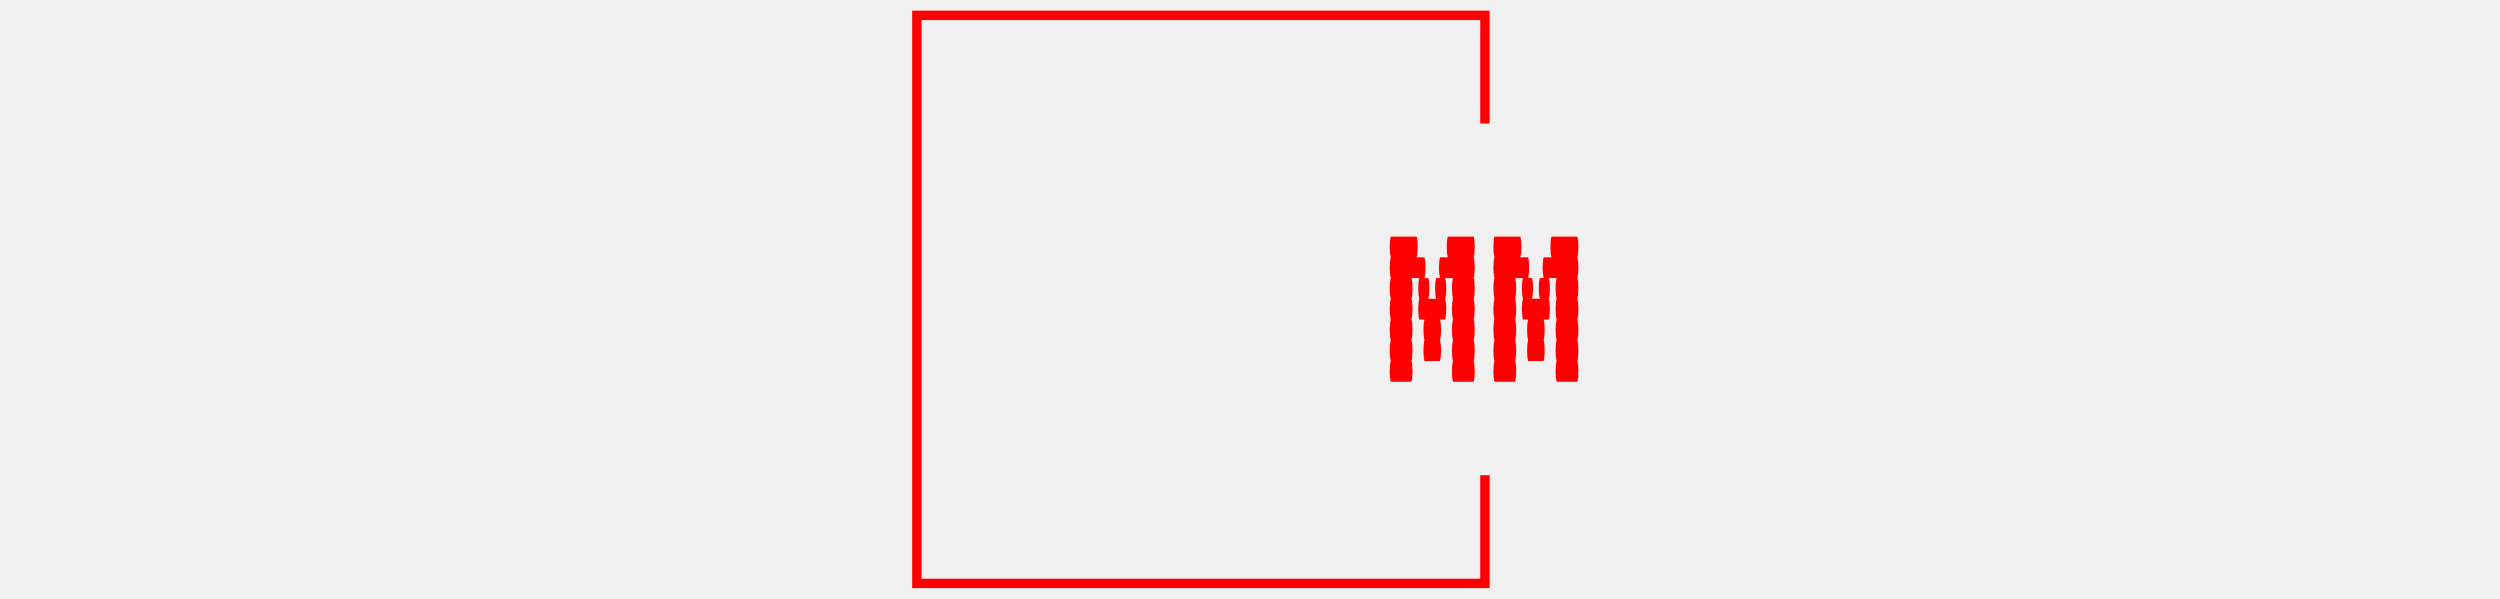
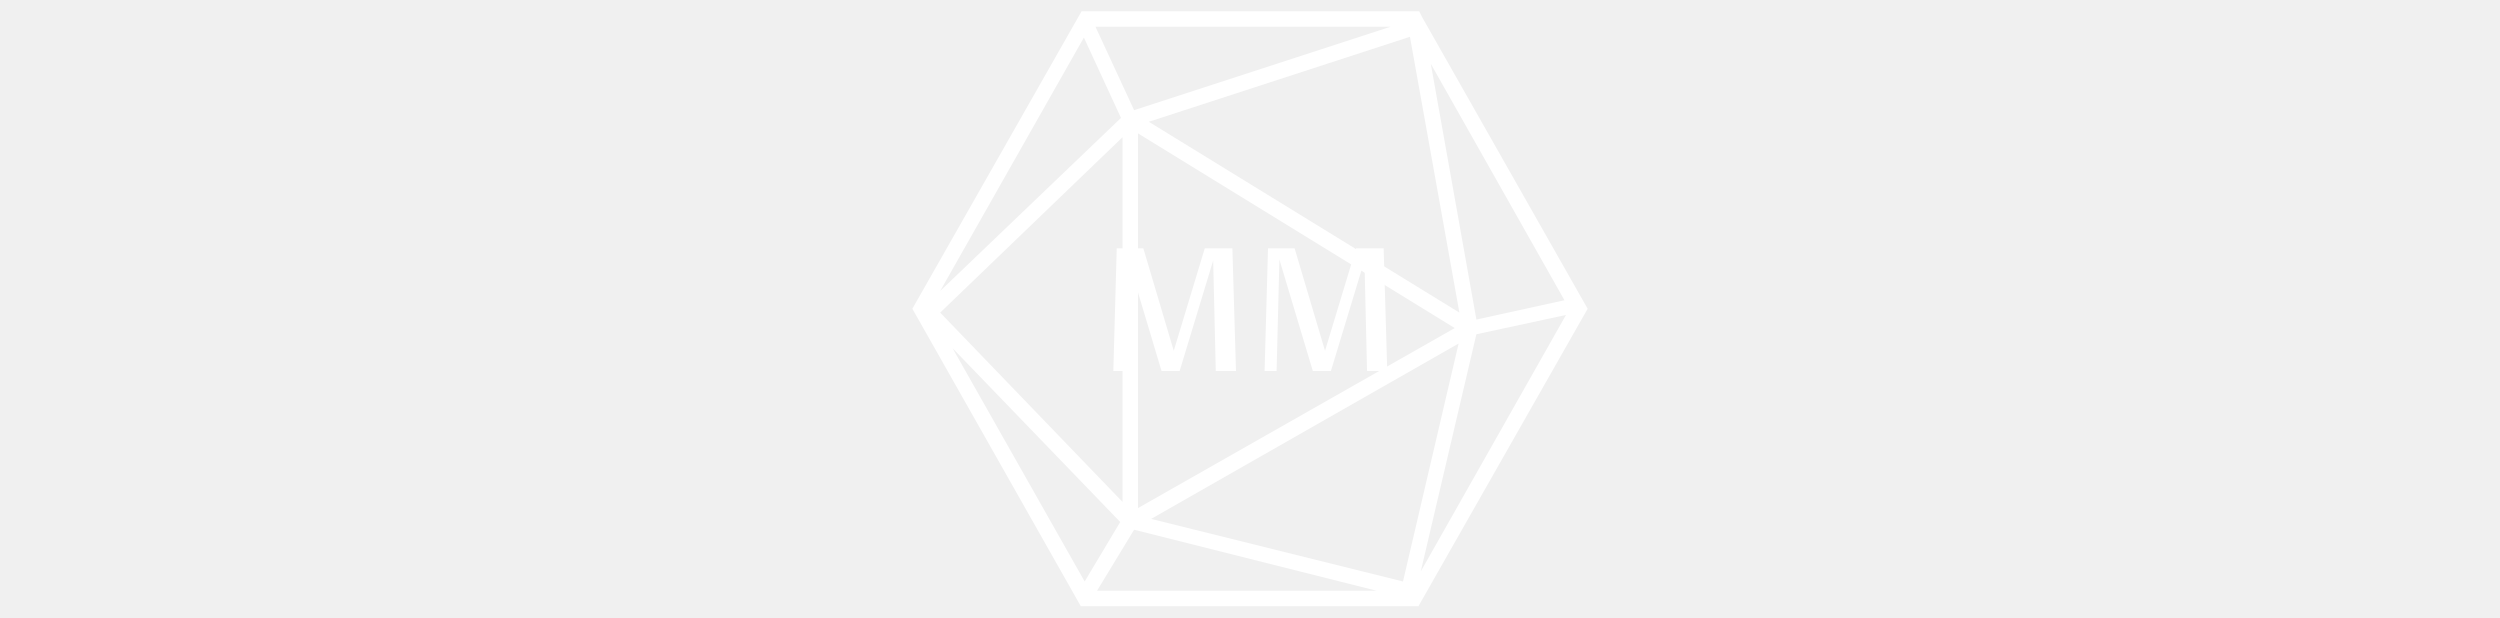
- <svg xmlns="http://www.w3.org/2000/svg" xml:space="preserve" width="2000" height="479" data-id="lg_Nd09zJKBD69L1XcKtt" data-version="1" viewBox="0 0 2000 479">
+ <svg xmlns="http://www.w3.org/2000/svg" xml:space="preserve" width="2000" height="494" data-id="lg_XNyileDgScjy3Wj18q" data-version="1" viewBox="0 0 2000 494">
  <g data-padding="20">
-     <g transform="translate(10 8.538)scale(.96435)">
-       <rect width="172.164" height="242.95" x="540.268" y="-282.635" fill="none" rx="0" ry="0" transform="translate(594.42 401.42)" />
-       <path fill="red" d="M1212.17 204.61q.86 3.44.86 8.6 0 4.94-.86 8.6.86 3.44.86 8.6 0 4.94-.86 8.6.86 3.44.86 8.6 0 4.94-.86 8.6.86 3.44.86 8.6 0 4.94-.86 8.6.86 3.44.86 8.6 0 4.94-.86 8.6.86 3.44.86 8.6 0 4.94-.86 8.6h-17.2q-.86-3.66-.86-8.6 0-5.16.86-8.6-.86-3.66-.86-8.6 0-5.16.86-8.6-.86-3.66-.86-8.6 0-5.16.86-8.6-.86-3.66-.86-8.6 0-5.16.86-8.6-.86-3.66-.86-8.6 0-5.16.86-8.6h-6.45q.86 3.44.86 8.6 0 4.94-.86 8.6.86 3.44.86 8.6 0 4.94-.86 8.6h-4.3q.86 3.44.86 8.6 0 4.94-.86 8.6.86 3.44.86 8.6 0 4.94-.86 8.6h-12.9q-.86-3.66-.86-8.6 0-5.16.86-8.6-.86-3.66-.86-8.6 0-5.16.86-8.6h-4.3q-.86-3.66-.86-8.6 0-5.16.86-8.6-.86-3.66-.86-8.6 0-5.16.86-8.6h-6.45q.86 3.44.86 8.6 0 4.94-.86 8.6.86 3.44.86 8.6 0 4.94-.86 8.6.86 3.44.86 8.6 0 4.94-.86 8.6.86 3.44.86 8.6 0 4.94-.86 8.6.86 3.44.86 8.6 0 4.94-.86 8.6h-17.2q-.86-3.66-.86-8.6 0-5.16.86-8.6-.86-3.66-.86-8.6 0-5.16.86-8.6-.86-3.66-.86-8.6 0-5.16.86-8.6-.86-3.66-.86-8.6 0-5.16.86-8.6-.86-3.66-.86-8.6 0-5.16.86-8.6-.86-3.66-.86-8.6 0-5.16.86-8.6-.86-3.66-.86-8.6 0-5.16.86-8.6h21.5q.86 3.44.86 8.6 0 4.94-.86 8.6h6.45q.86 3.44.86 8.6 0 4.94-.86 8.6h3.23q.86 3.44.86 8.6 0 4.94-.86 8.6h6.45q-.86-3.66-.86-8.6 0-5.16.86-8.6h3.22q-.86-3.66-.86-8.6 0-5.16.86-8.6h6.45q-.86-3.66-.86-8.6 0-5.16.86-8.6h21.5q.86 3.44.86 8.6 0 4.94-.86 8.6m86 0q.86 3.44.86 8.6 0 4.94-.86 8.6.86 3.44.86 8.6 0 4.94-.86 8.6.86 3.44.86 8.6 0 4.94-.86 8.6.86 3.44.86 8.6 0 4.94-.86 8.6.86 3.44.86 8.6 0 4.94-.86 8.6.86 3.44.86 8.6 0 4.94-.86 8.6h-17.2q-.86-3.66-.86-8.6 0-5.16.86-8.6-.86-3.66-.86-8.6 0-5.16.86-8.6-.86-3.66-.86-8.6 0-5.16.86-8.6-.86-3.66-.86-8.6 0-5.16.86-8.6-.86-3.66-.86-8.6 0-5.16.86-8.6h-6.45q.86 3.44.86 8.6 0 4.94-.86 8.6.86 3.44.86 8.6 0 4.94-.86 8.6h-4.3q.86 3.44.86 8.6 0 4.94-.86 8.6.86 3.44.86 8.6 0 4.94-.86 8.6h-12.9q-.86-3.66-.86-8.6 0-5.16.86-8.6-.86-3.66-.86-8.6 0-5.16.86-8.6h-4.3q-.86-3.66-.86-8.6 0-5.16.86-8.6-.86-3.66-.86-8.6 0-5.16.86-8.6h-6.45q.86 3.44.86 8.6 0 4.94-.86 8.6.86 3.44.86 8.6 0 4.94-.86 8.6.86 3.44.86 8.6 0 4.94-.86 8.6.86 3.44.86 8.6 0 4.94-.86 8.6.86 3.44.86 8.6 0 4.94-.86 8.6h-17.2q-.86-3.66-.86-8.6 0-5.16.86-8.6-.86-3.66-.86-8.6 0-5.16.86-8.6-.86-3.66-.86-8.6 0-5.16.86-8.6-.86-3.66-.86-8.6 0-5.16.86-8.6-.86-3.66-.86-8.6 0-5.16.86-8.6-.86-3.66-.86-8.6 0-5.16.86-8.6-.86-3.66-.86-8.6 0-5.16.86-8.6h21.5q.86 3.44.86 8.6 0 4.94-.86 8.6h6.45q.86 3.44.86 8.6 0 4.94-.86 8.6h3.23q.86 3.44.86 8.6 0 4.94-.86 8.6h6.45q-.86-3.66-.86-8.6 0-5.16.86-8.6h3.22q-.86-3.66-.86-8.6 0-5.16.86-8.6h6.45q-.86-3.66-.86-8.6 0-5.16.86-8.6h21.5q.86 3.44.86 8.6 0 4.94-.86 8.6" />
-       <path fill="red" d="M1225.395 93.627V-.025h-479.05v479.05h479.05v-93.652h-7.8v85.852h-463.45V7.775h463.45v85.852Z" />
+     <g transform="translate(10 8.821)scale(.96429)">
+       <path fill="#fff" d="m1169.61 5.343-2.564-5.128H886.929L746.549 247l139.739 246.785h280.117L1306.784 247Zm-249.99 83.33L769.626 232.257 888.852 22.009Zm239.734-67.305 41.024 228.837L942.696 91.878Zm-225.632 80.125 262.81 161.532-262.81 149.353Zm266.015 174.352-46.152 197.428-208.966-51.921ZM920.902 407.25 769.626 250.205l151.276-145.507Zm-1.923 16.666-29.486 49.357-109.611-193.582Zm11.538 6.41 201.274 50.639H899.749Zm283.963-162.173 74.356-16.025-120.508 212.812Zm73.074-28.204-73.074 16.025-37.82-212.171ZM930.517 82.263l-32.05-69.228h244.862Z" />
+       <rect width="252.272" height="187.58" x="500.411" y="-246.9" fill="none" rx="0" ry="0" transform="translate(400.11 399.6)" />
+       <path fill="#fff" d="m998.267 298.64-2.16-91.63-27.72 91.3v.33h-15.11l-27.72-92.46-2.32 92.46h-9.96l2.82-101.76h22.08l25.23 84.99 25.73-84.99h22.91l2.99 101.76Zm125.5 0-2.16-91.63-27.72 91.3v.33h-15.11l-27.72-92.46-2.33 92.46h-9.96l2.83-101.76h22.07l25.24 84.99 25.73-84.99h22.9l2.99 101.76Z" />
    </g>
-     <path fill="transparent" stroke="transparent" d="M719.5 0h561v479h-561z" />
+     <path fill="transparent" stroke="transparent" d="M720 0h560v494H720z" />
  </g>
</svg>
